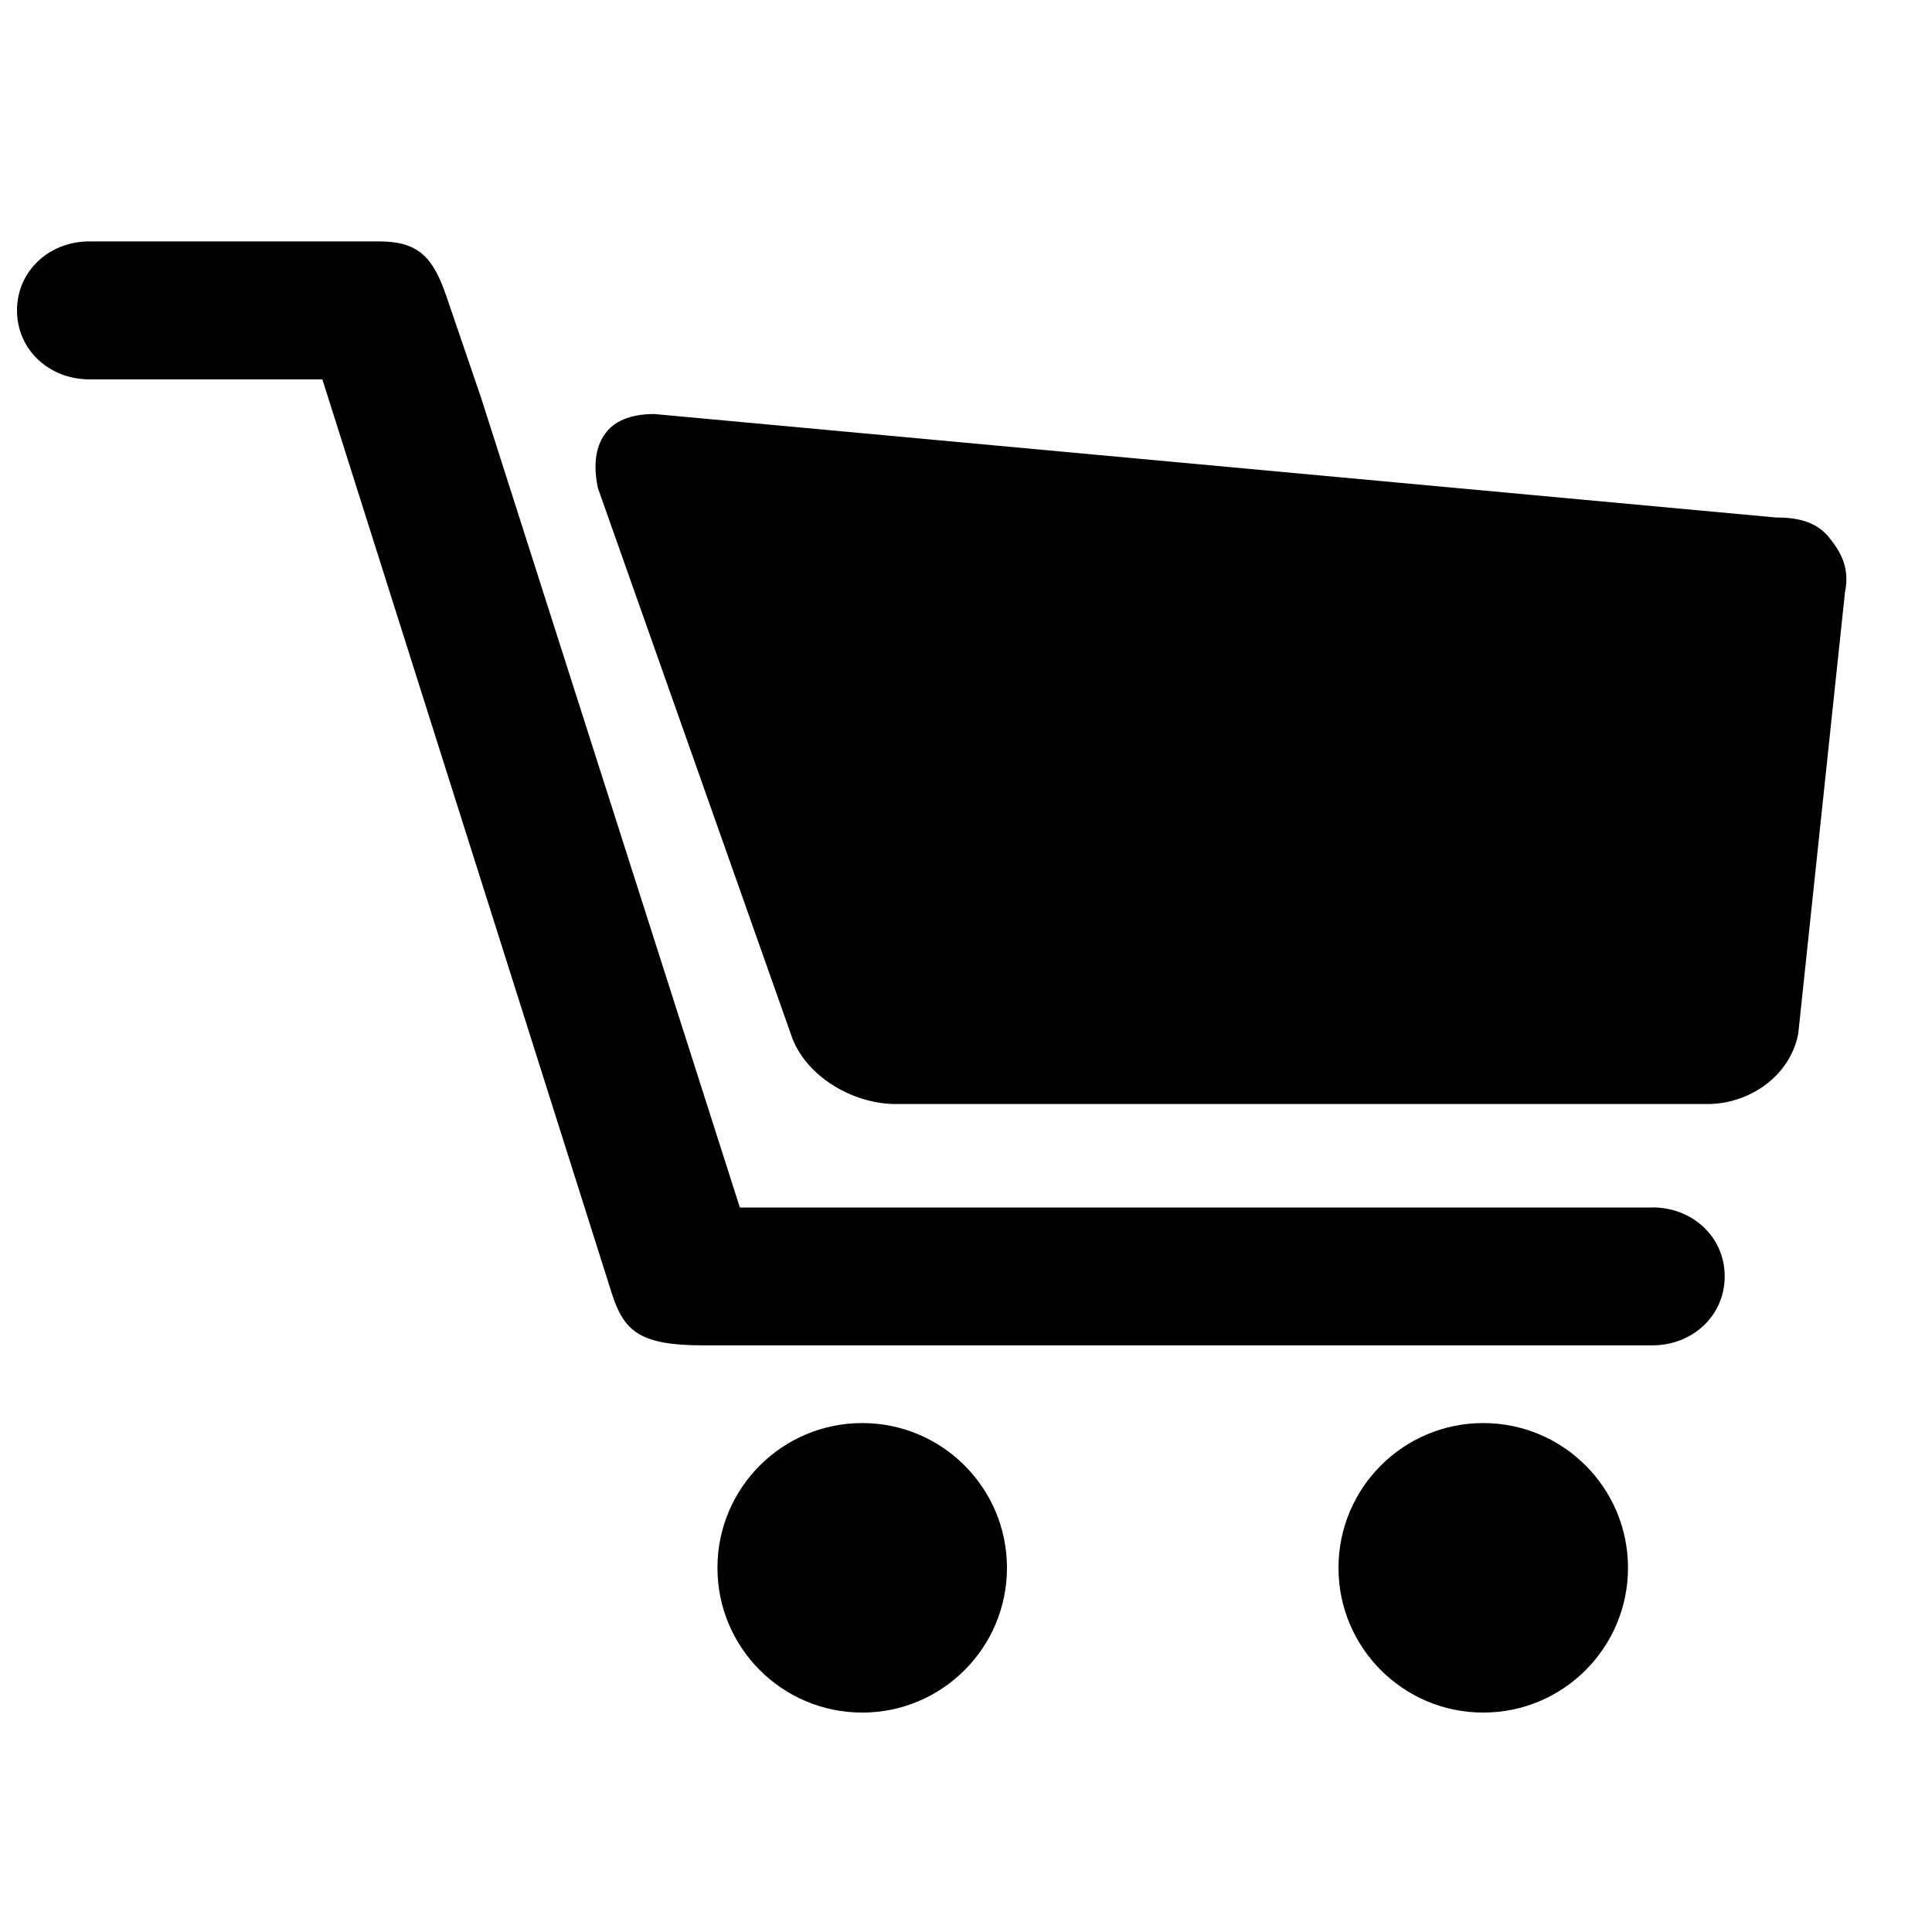
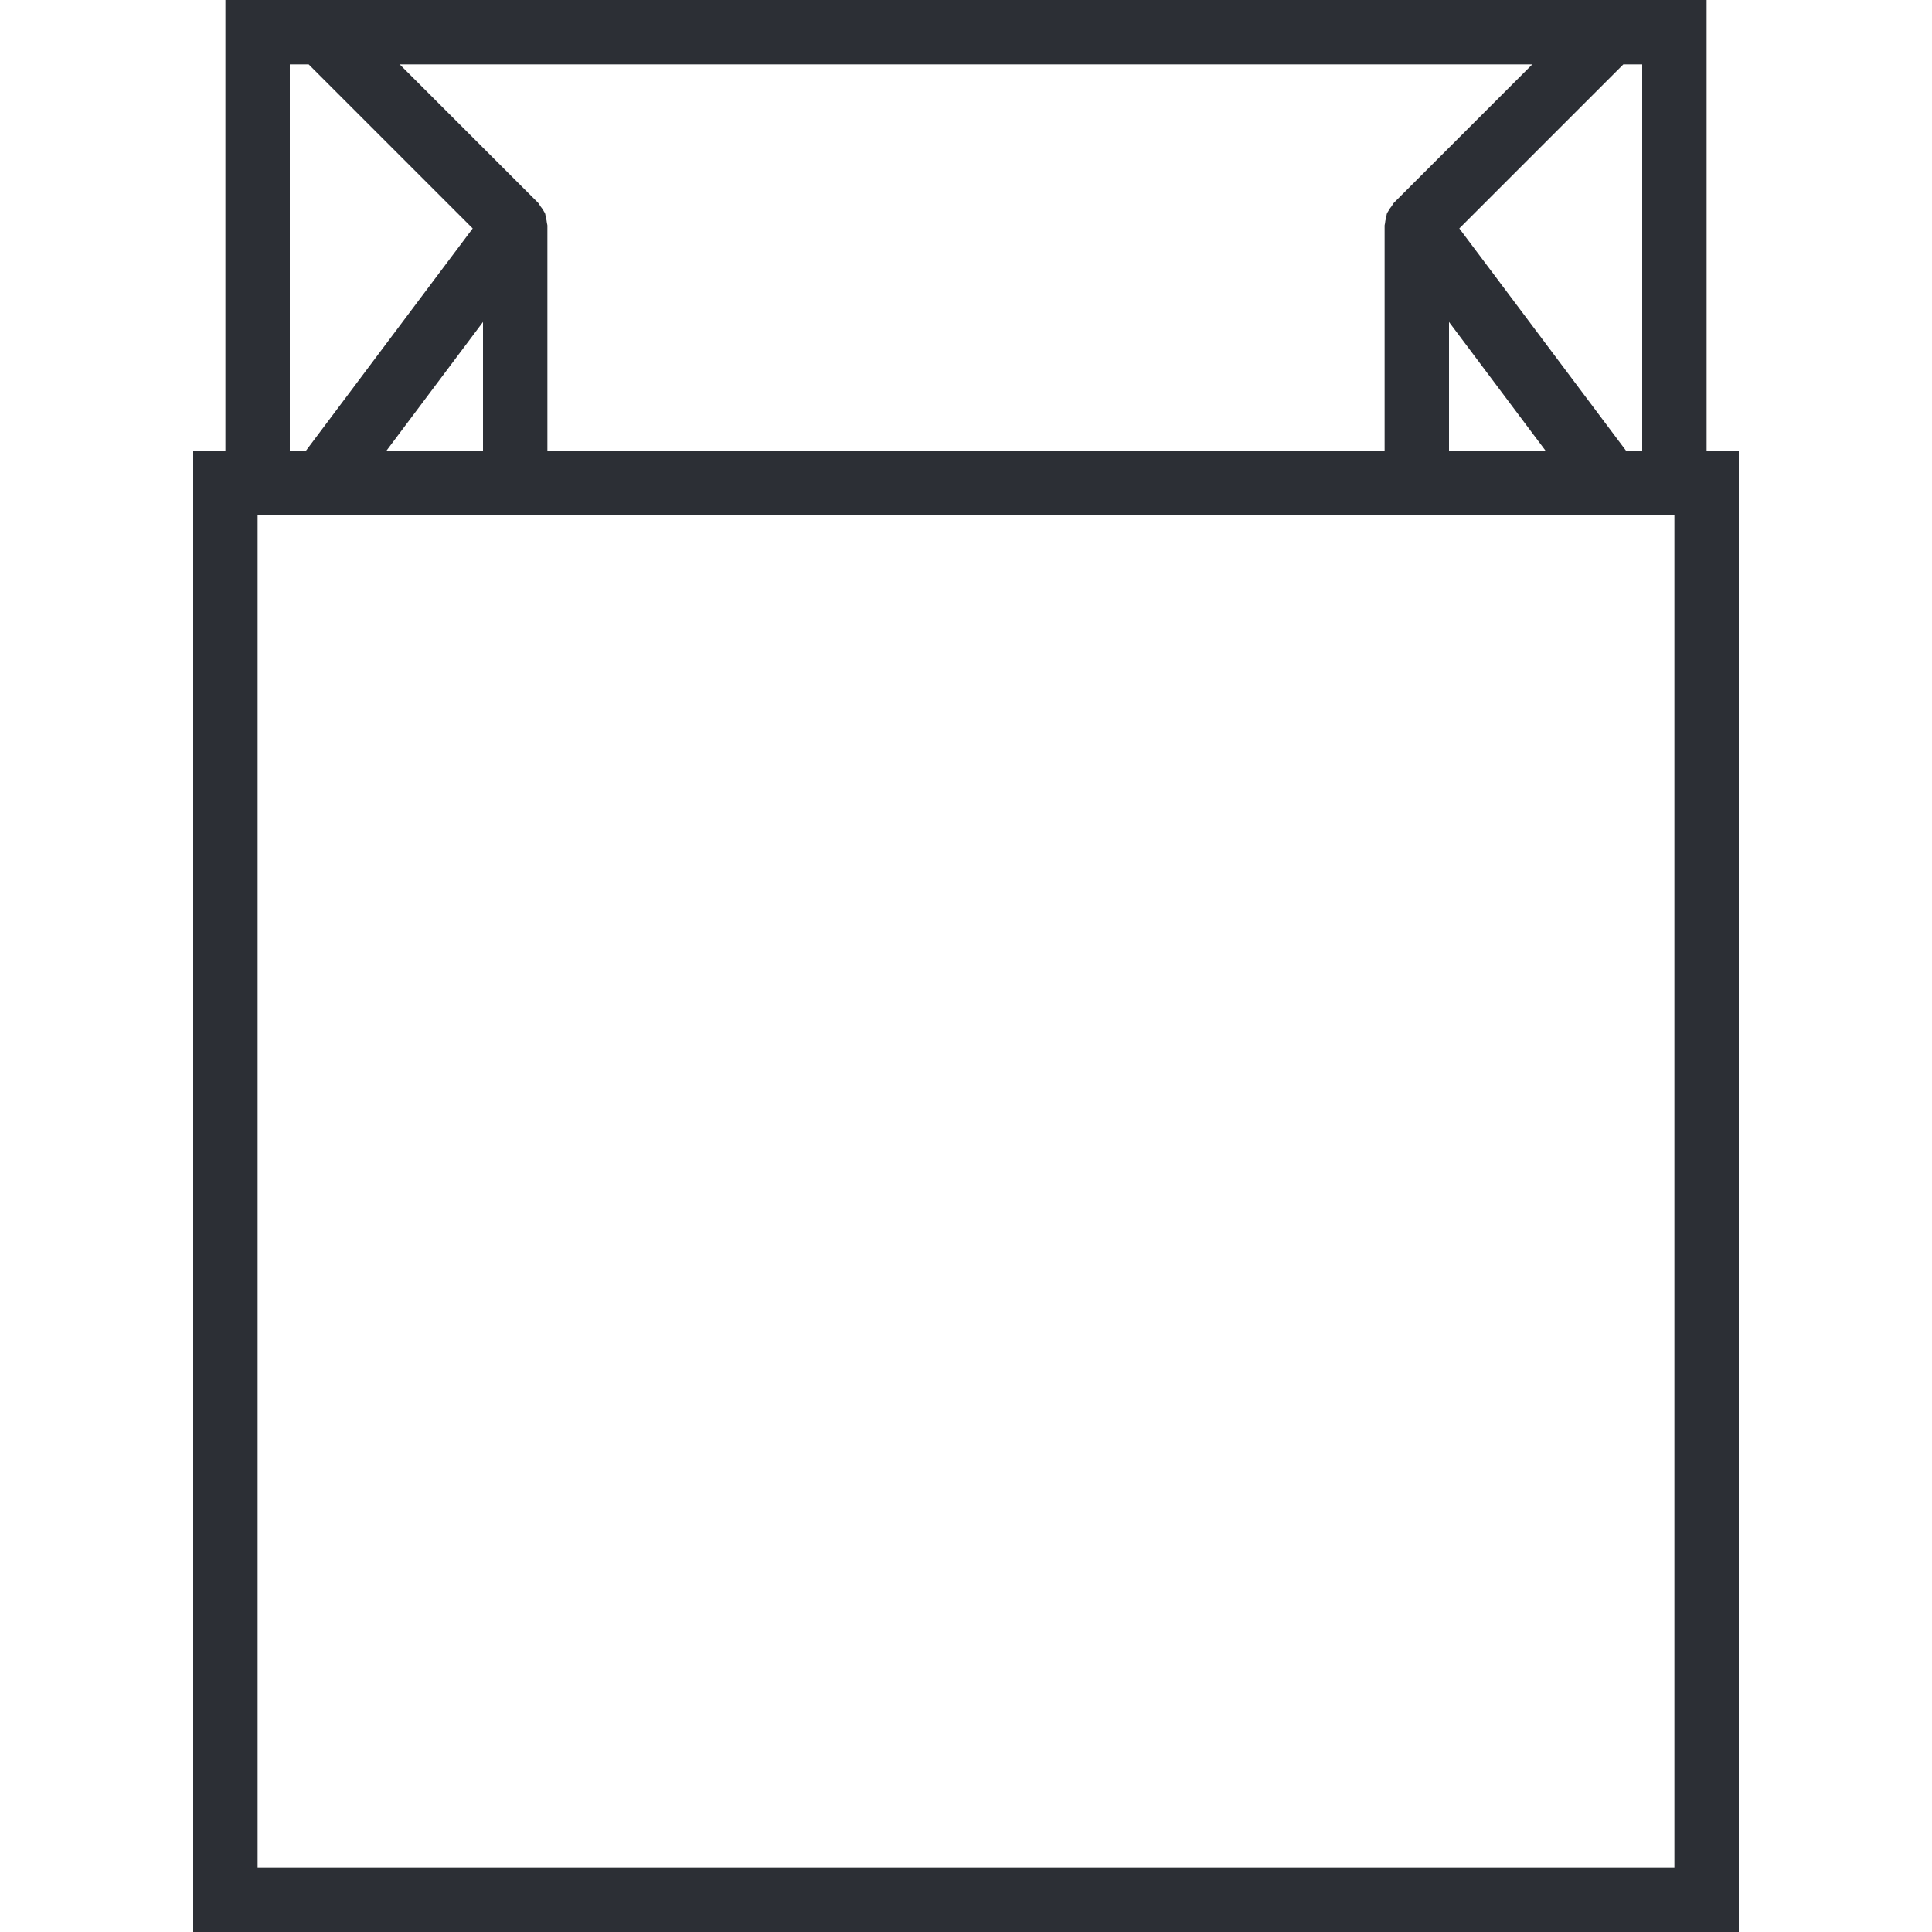
- <svg xmlns="http://www.w3.org/2000/svg" class="icon" width="20" height="20" viewBox="0 0 20 20">
-   <path d="M18.936 5.564c-.144-.175-.35-.207-.55-.207h-.003L6.774 4.286c-.272 0-.417.089-.491.18-.079.096-.16.263-.094.585l2.016 5.705c.163.407.642.673 1.068.673h8.401c.433 0 .854-.285.941-.725l.484-4.571c.045-.221-.015-.388-.163-.567z" />
-   <path d="M17.107 12.5H7.659L4.98 4.117l-.362-1.059c-.138-.401-.292-.559-.695-.559H.924c-.411 0-.748.303-.748.714s.337.714.748.714h2.413l3.002 9.48c.126.38.295.52.942.52h9.825c.411 0 .748-.303.748-.714s-.336-.714-.748-.714zm-6.683 3.73a1.498 1.498 0 1 1-2.997 0 1.498 1.498 0 0 1 2.997 0zm6.429 0a1.498 1.498 0 1 1-2.997 0 1.498 1.498 0 0 1 2.997 0z" />
+ <svg xmlns="http://www.w3.org/2000/svg" width="20px" height="20px" viewBox="0 0 60 60" version="1.1">
+   <g id="Icons-/-Cart" stroke="none" stroke-width="1" fill="none" fill-rule="evenodd">
+     <g id="Group-8" transform="translate(6, 0)" fill="#2C2F35">
+       <path d="M2,58 L46,58 L46,16 L2,16 L2,58 Z M9,9.999 L9,14 L6,14 L9,9.999 Z M3,2 L3.586,2 L8.68,7.094 L3.5,14 L3,14 L3,2 Z M41.586,2 L37.294,6.292 C37.262,6.324 37.245,6.369 37.217,6.405 C37.179,6.455 37.142,6.502 37.115,6.557 C37.104,6.579 37.087,6.595 37.077,6.618 C37.06,6.658 37.061,6.702 37.05,6.743 C37.033,6.806 37.018,6.865 37.014,6.93 C37.012,6.954 37,6.976 37,7 L37,14 L11,14 L11,7 C11,6.976 10.988,6.954 10.986,6.93 C10.981,6.866 10.966,6.806 10.95,6.743 C10.939,6.701 10.94,6.658 10.923,6.618 C10.914,6.596 10.896,6.579 10.886,6.557 C10.859,6.502 10.821,6.455 10.783,6.405 C10.755,6.369 10.739,6.324 10.706,6.292 L6.414,2 L41.586,2 Z M42,14 L39,14 L39,9.999 L42,14 Z M45,2 L45,14 L44.5,14 L39.32,7.094 L44.414,2 L45,2 Z M47,14 L47,0 L1,0 L1,14 L0,14 L0,60 L48,60 L48,14 L47,14 Z" id="Icons-/-Basic-/-Cart" />
+     </g>
+   </g>
</svg>
